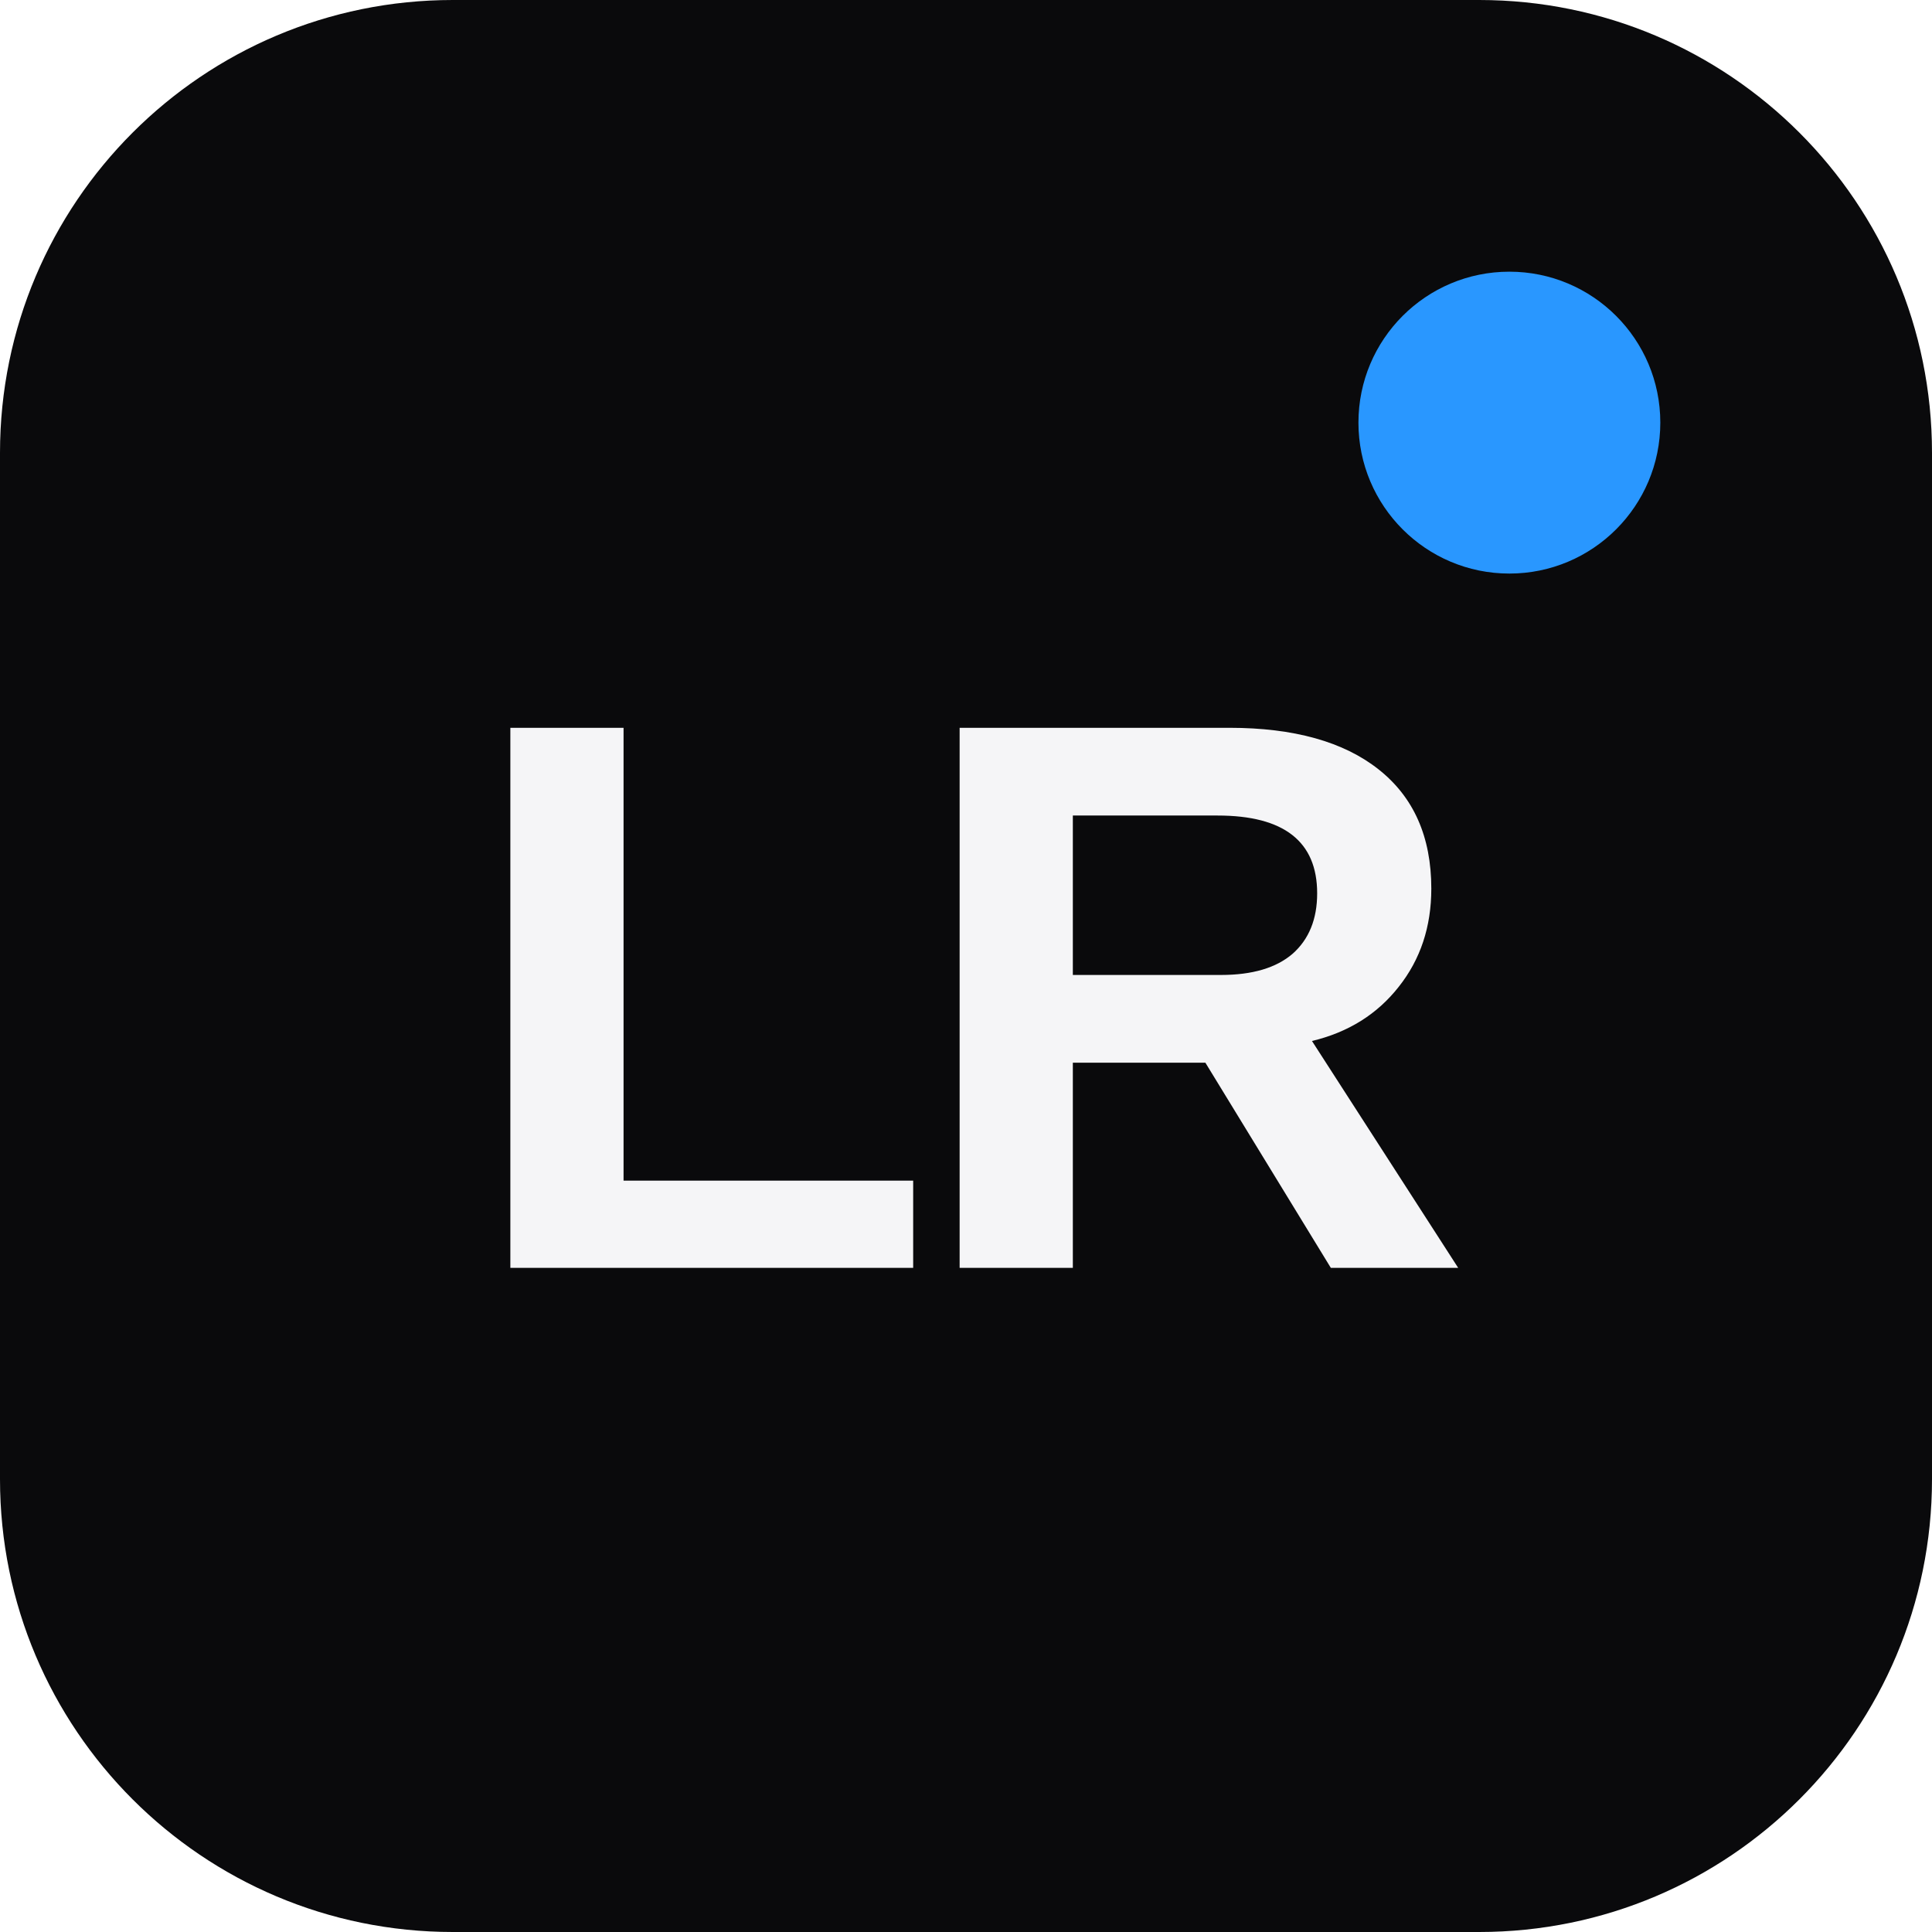
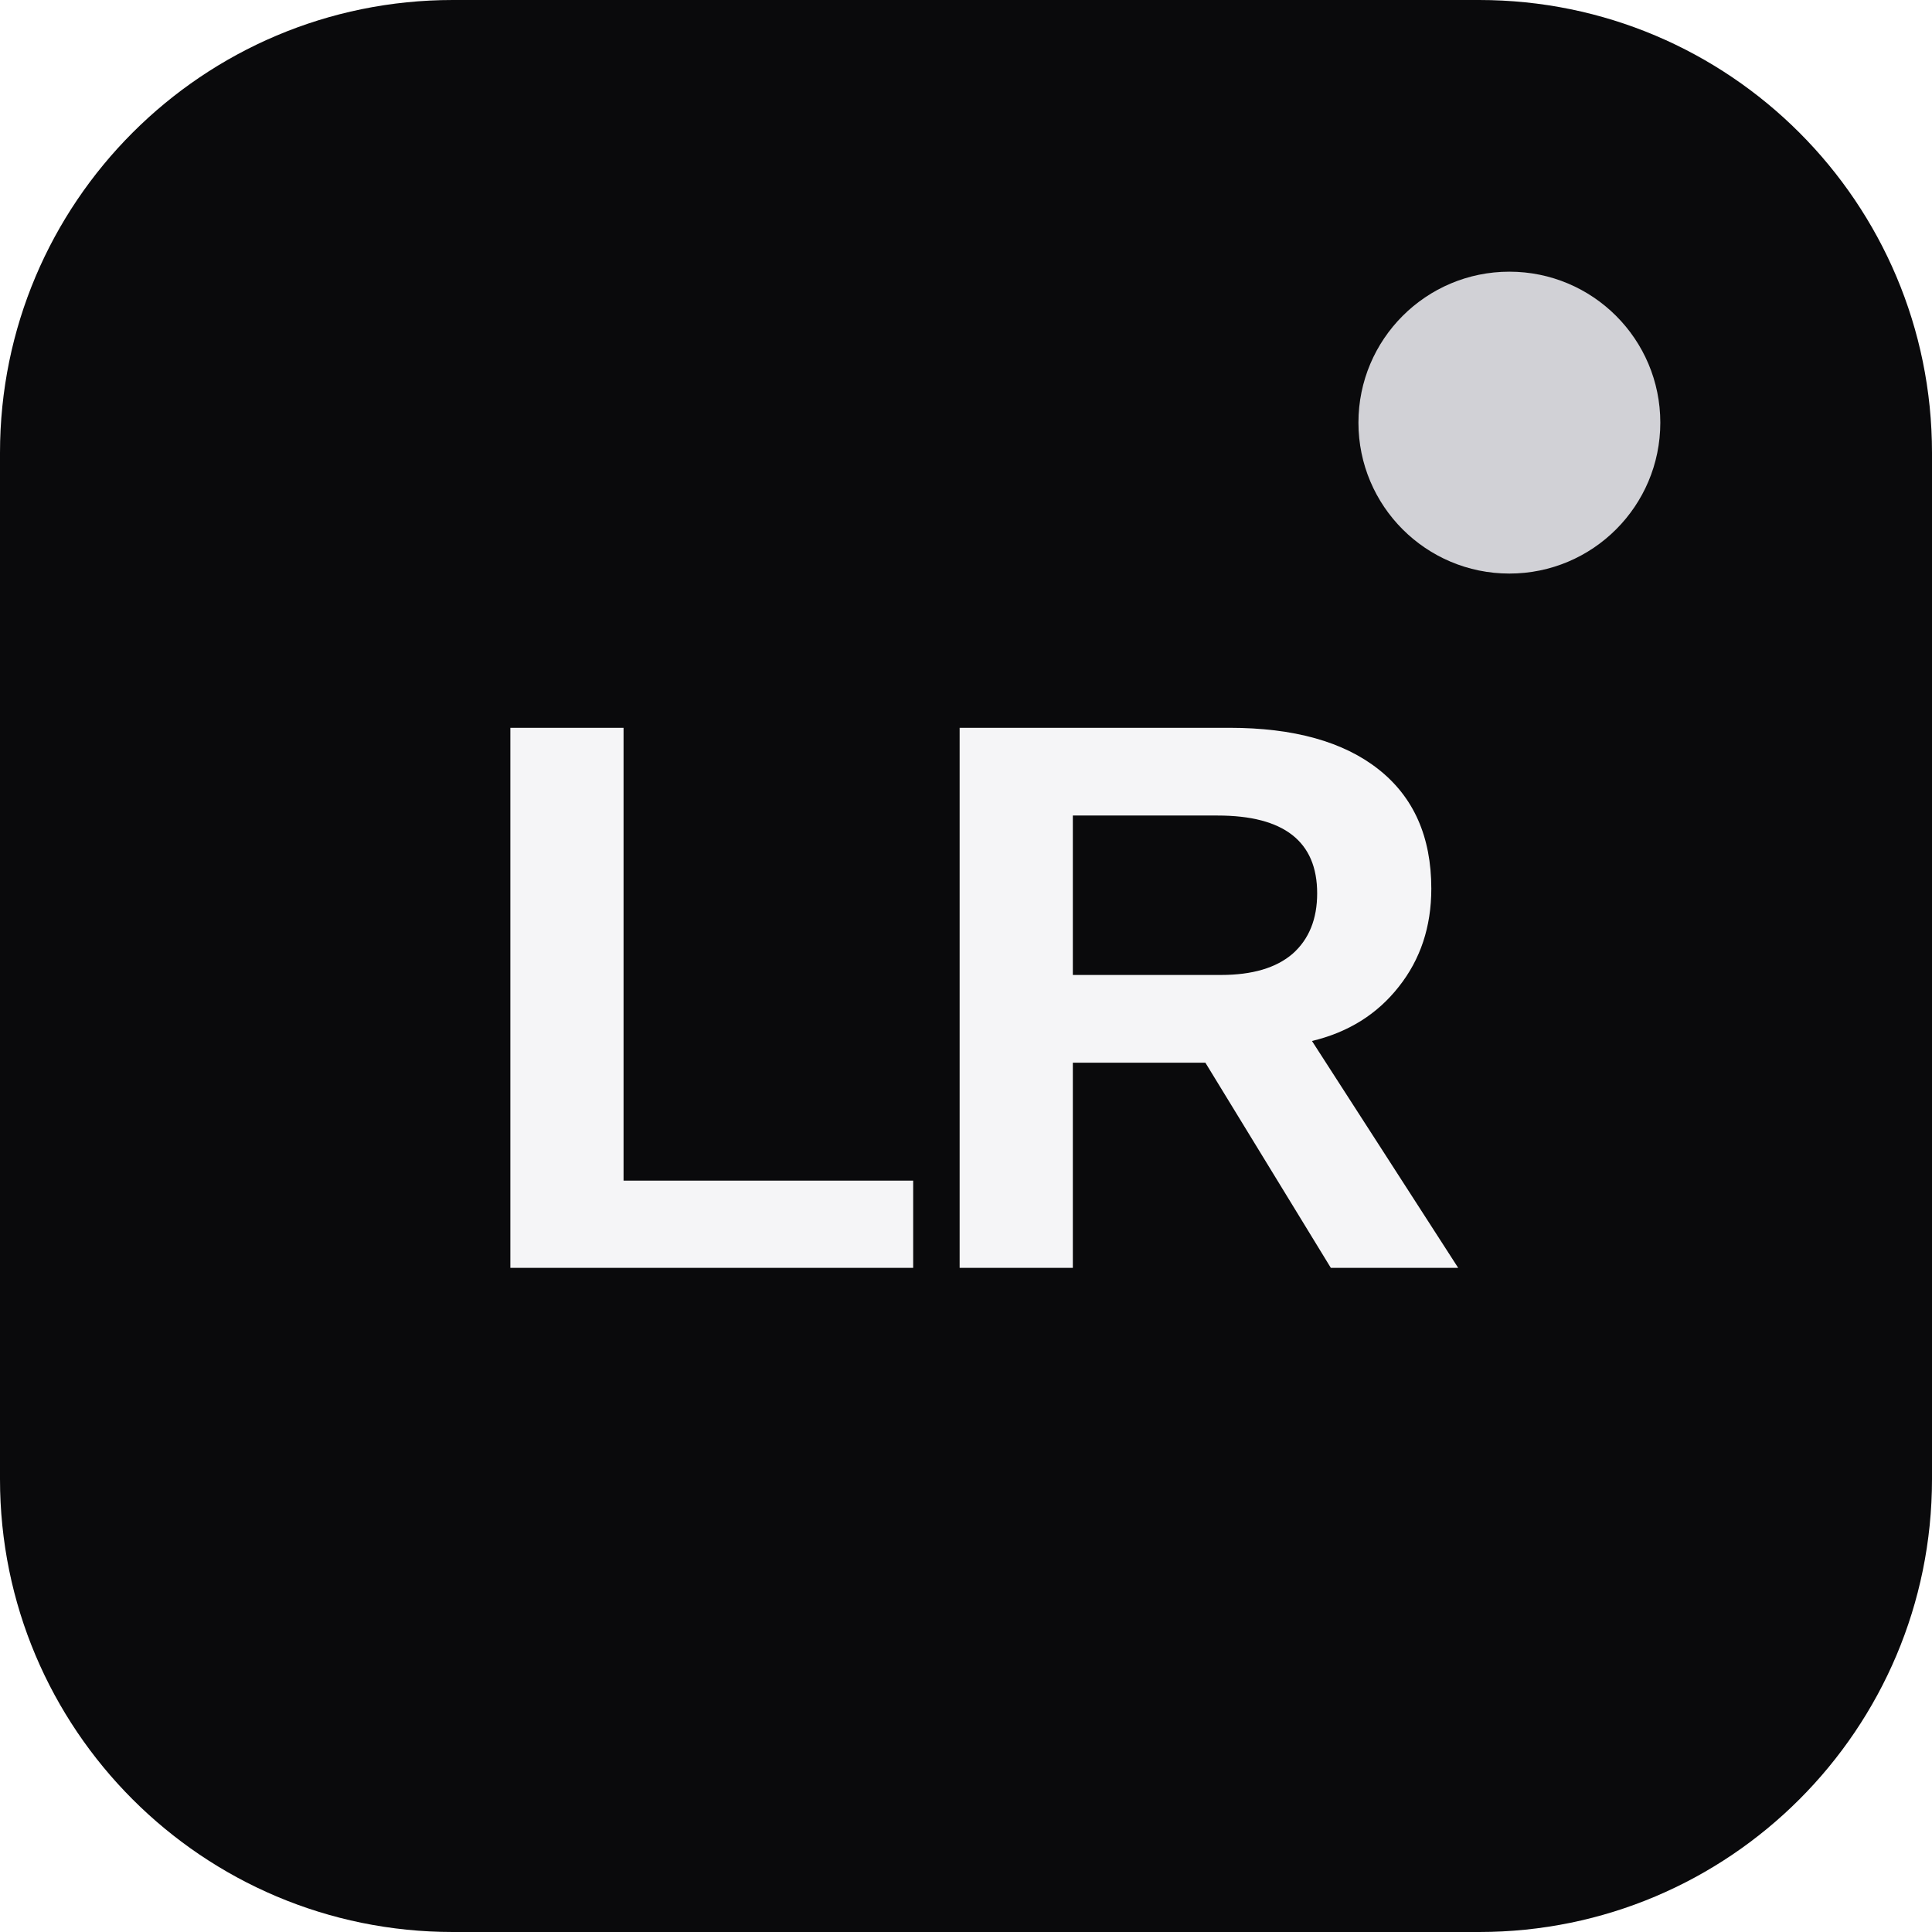
<svg xmlns="http://www.w3.org/2000/svg" viewBox="0 0 64 64">
  <rect width="64" height="64" rx="15" fill="#0a0a0c" />
  <text x="32" y="42" text-anchor="middle" font-family="-apple-system, BlinkMacSystemFont, 'Helvetica Neue', Arial, sans-serif" font-size="26" font-weight="700" letter-spacing="-1" fill="#f5f5f7">LR</text>
-   <circle cx="50" cy="14" r="5" fill="#2997ff" />
+   <circle cx="50" cy="14" r="5" fill="#d1d1d6" />
</svg>
